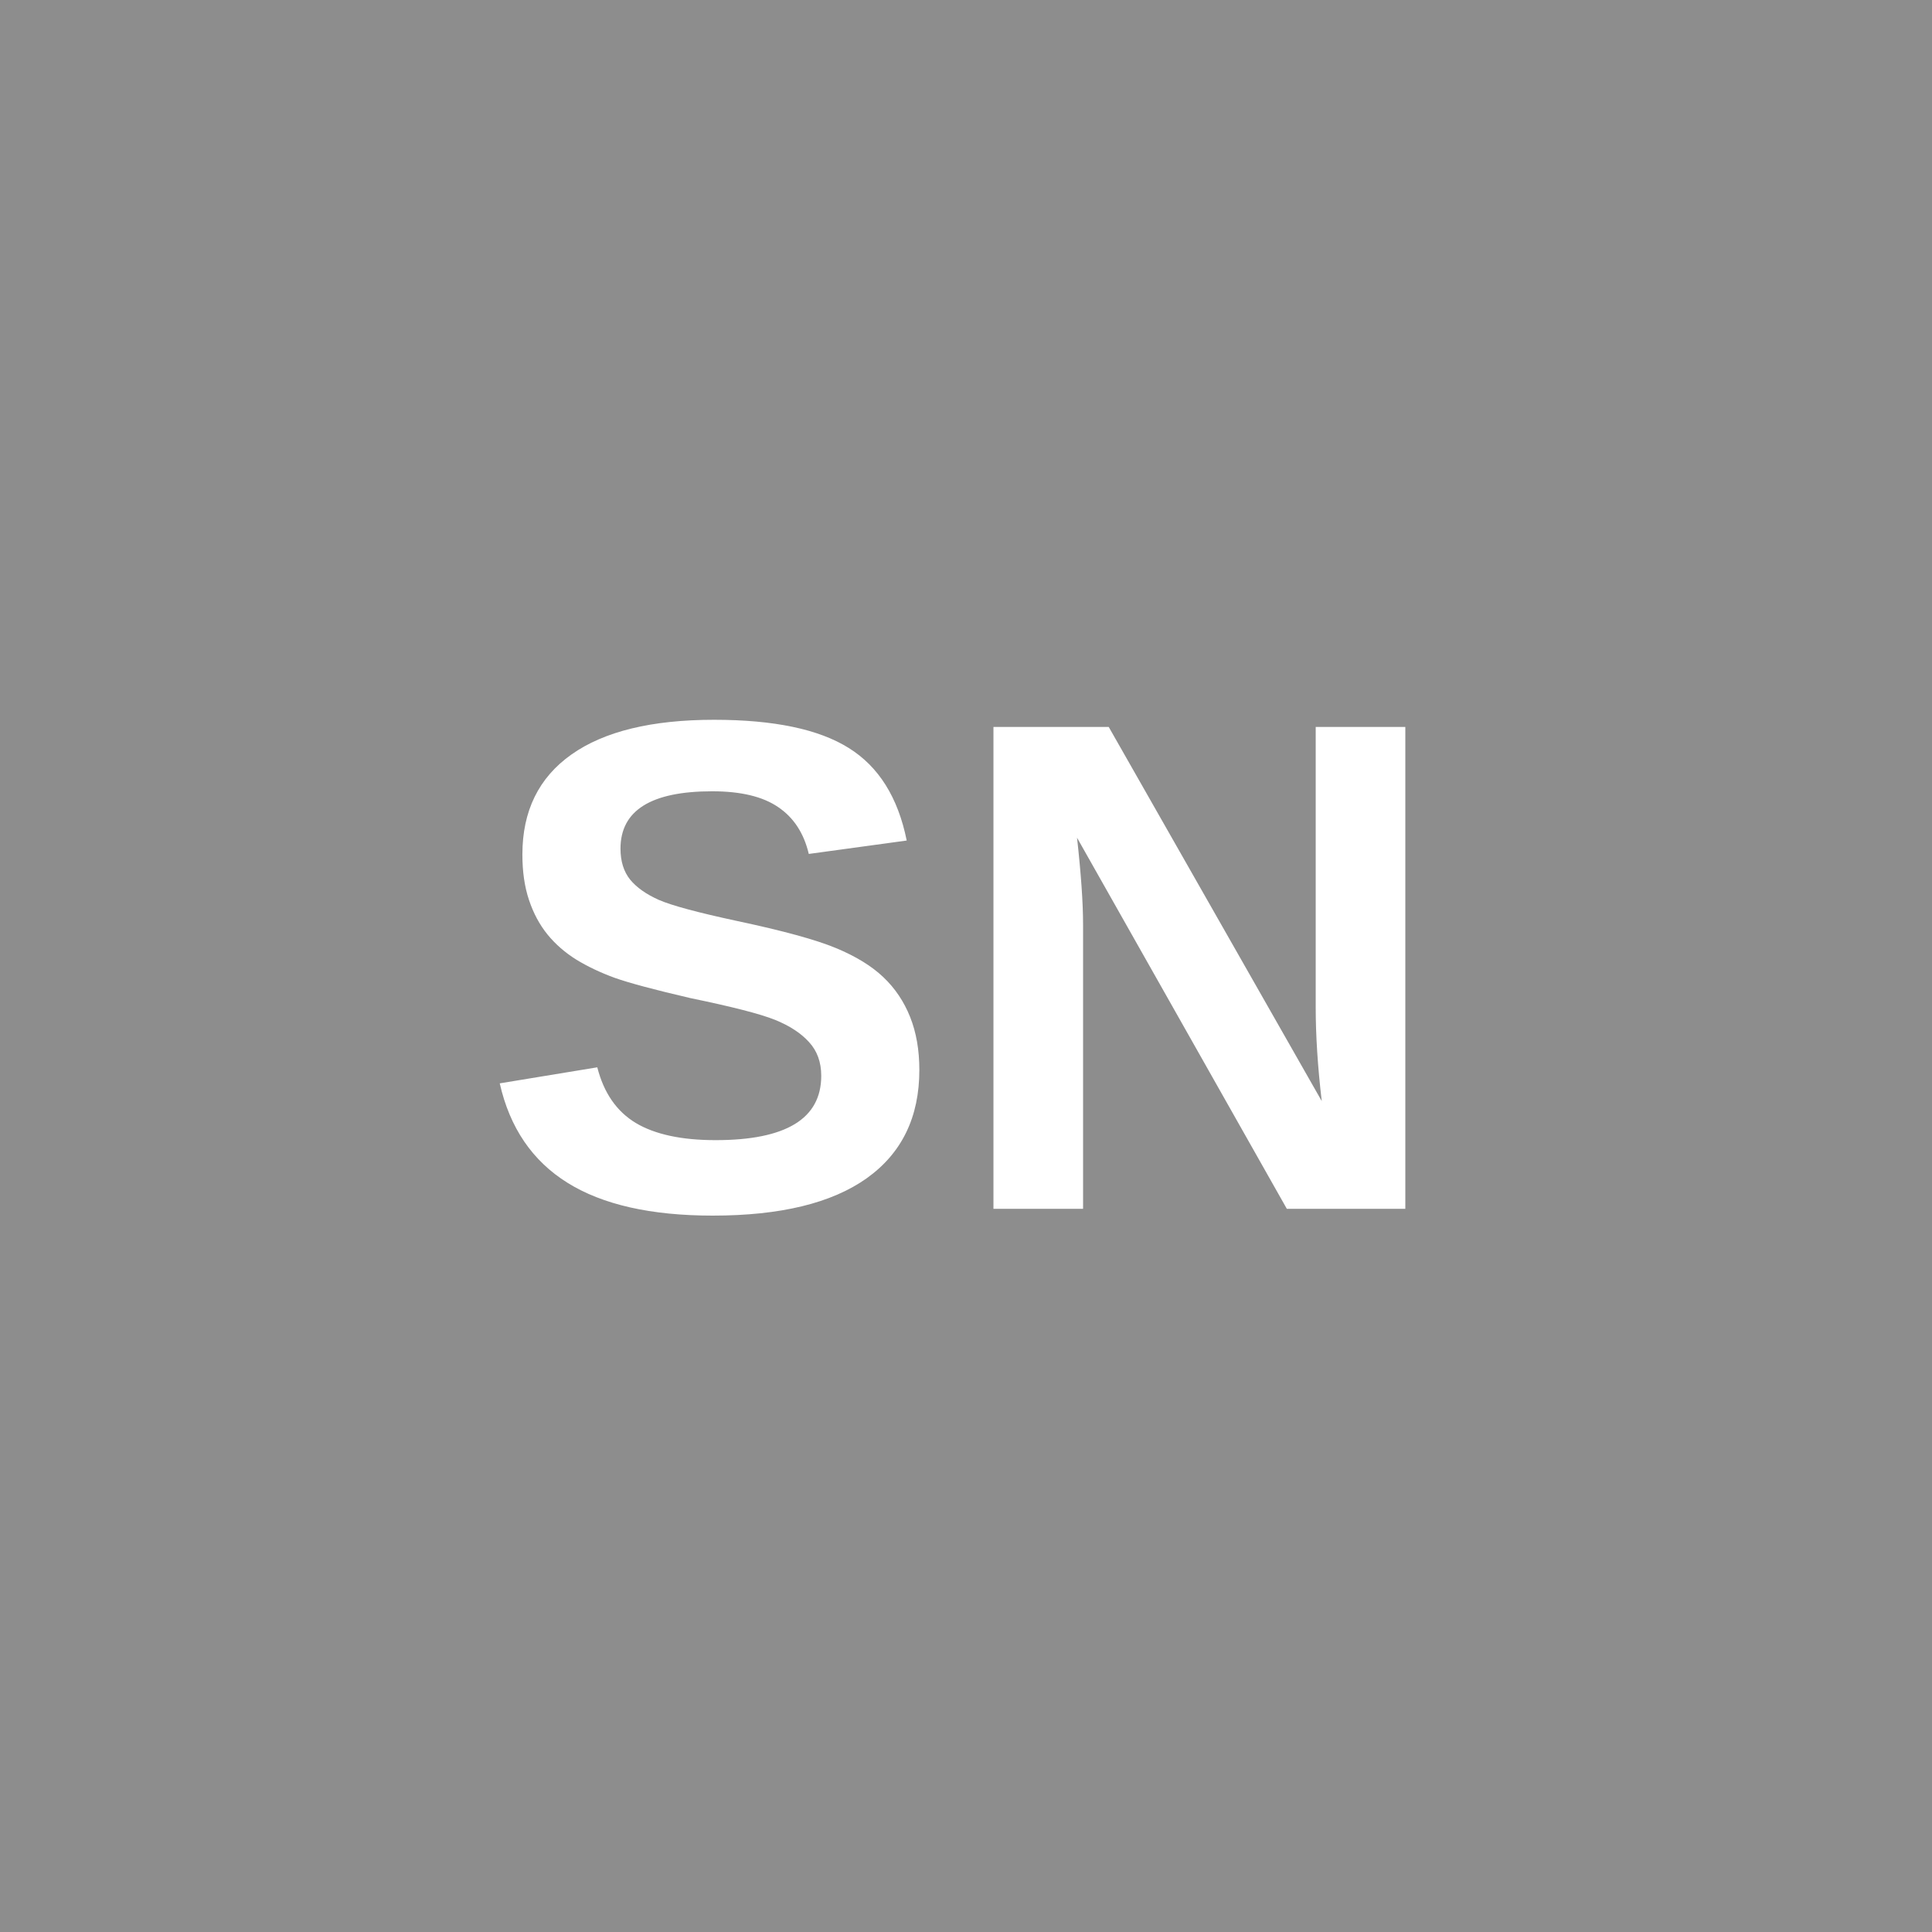
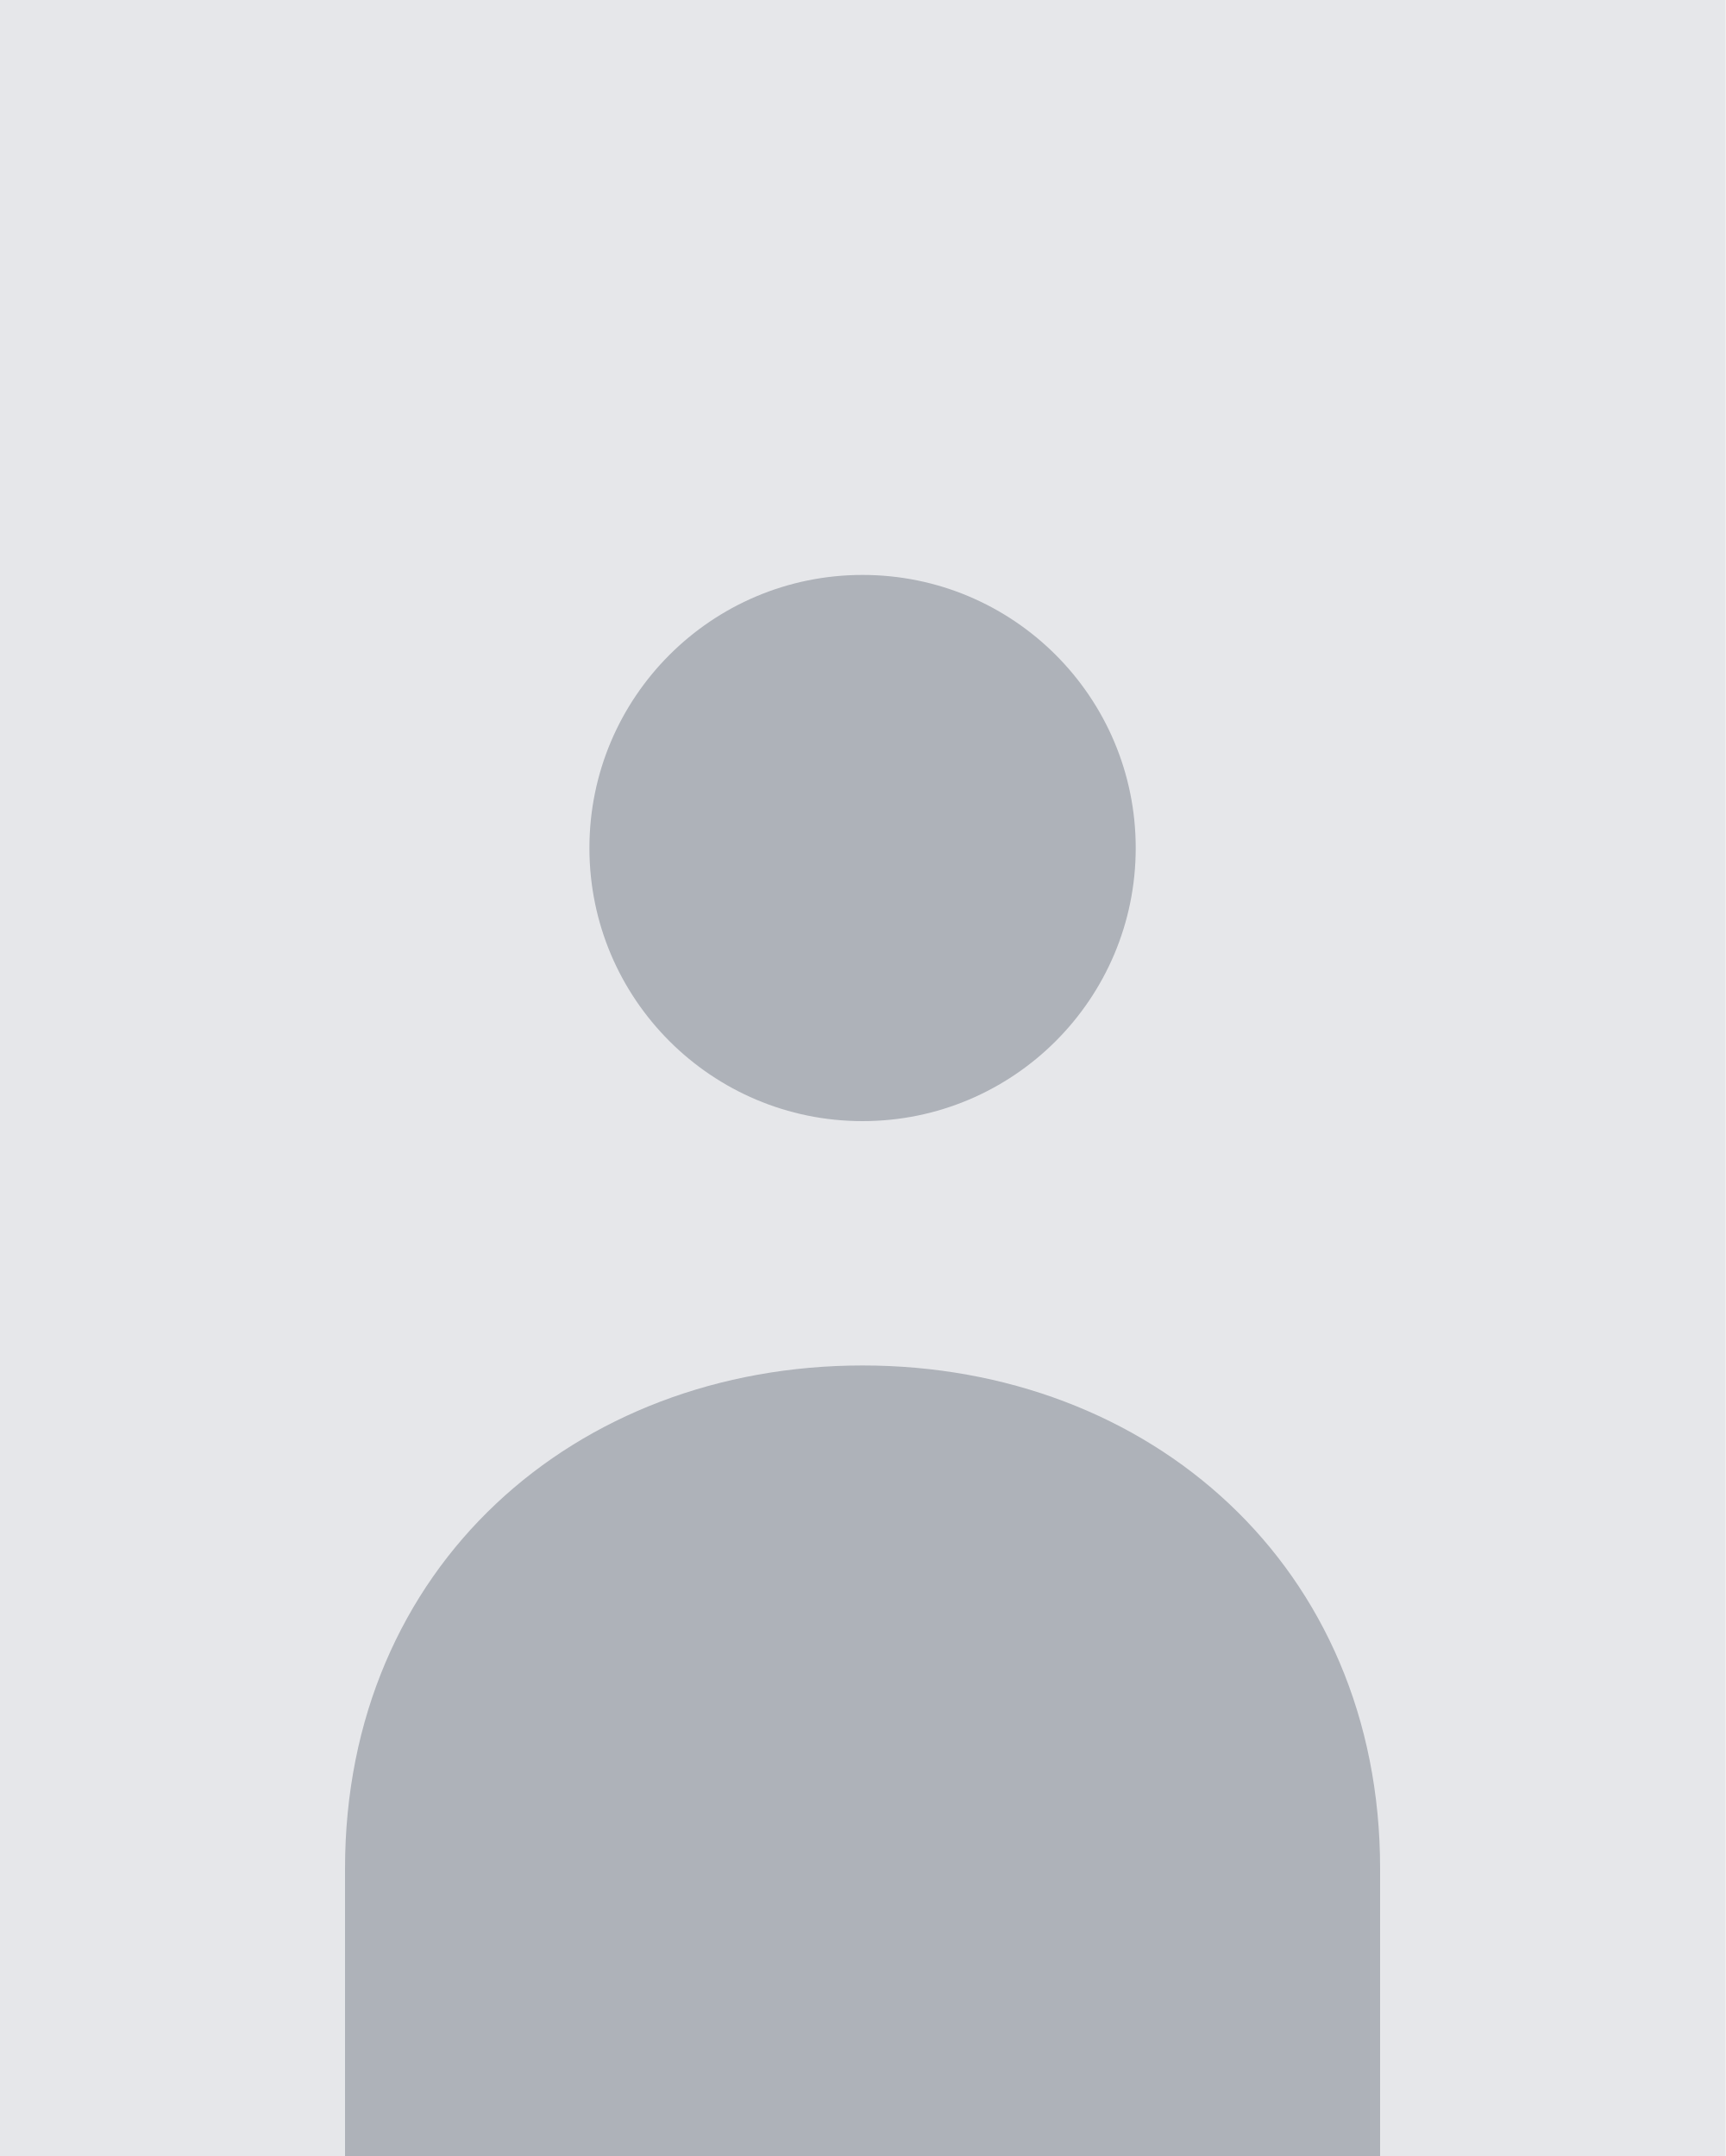
- <svg xmlns="http://www.w3.org/2000/svg" viewBox="0 0 160 160" width="160" height="160" role="img" aria-label="Student photo placeholder">
-   <rect width="160" height="160" fill="#8d8d8d" />
-   <text x="80" y="80" fill="#ffffff" font-family="Segoe UI, Arial, sans-serif" font-size="58" font-weight="600" text-anchor="middle" dominant-baseline="central">SN</text>
+ <svg xmlns="http://www.w3.org/2000/svg" viewBox="0 0 480 600" width="480" height="600" role="img" aria-label="Student photo placeholder">
+   <rect width="480" height="600" fill="#e6e7ea" />
+   <circle cx="240" cy="236" r="76" fill="#aeb2b9" />
+   <path d="M96 520c0-84 64-140 144-140s144 56 144 140v80H96Z" fill="#aeb2b9" />
</svg>
